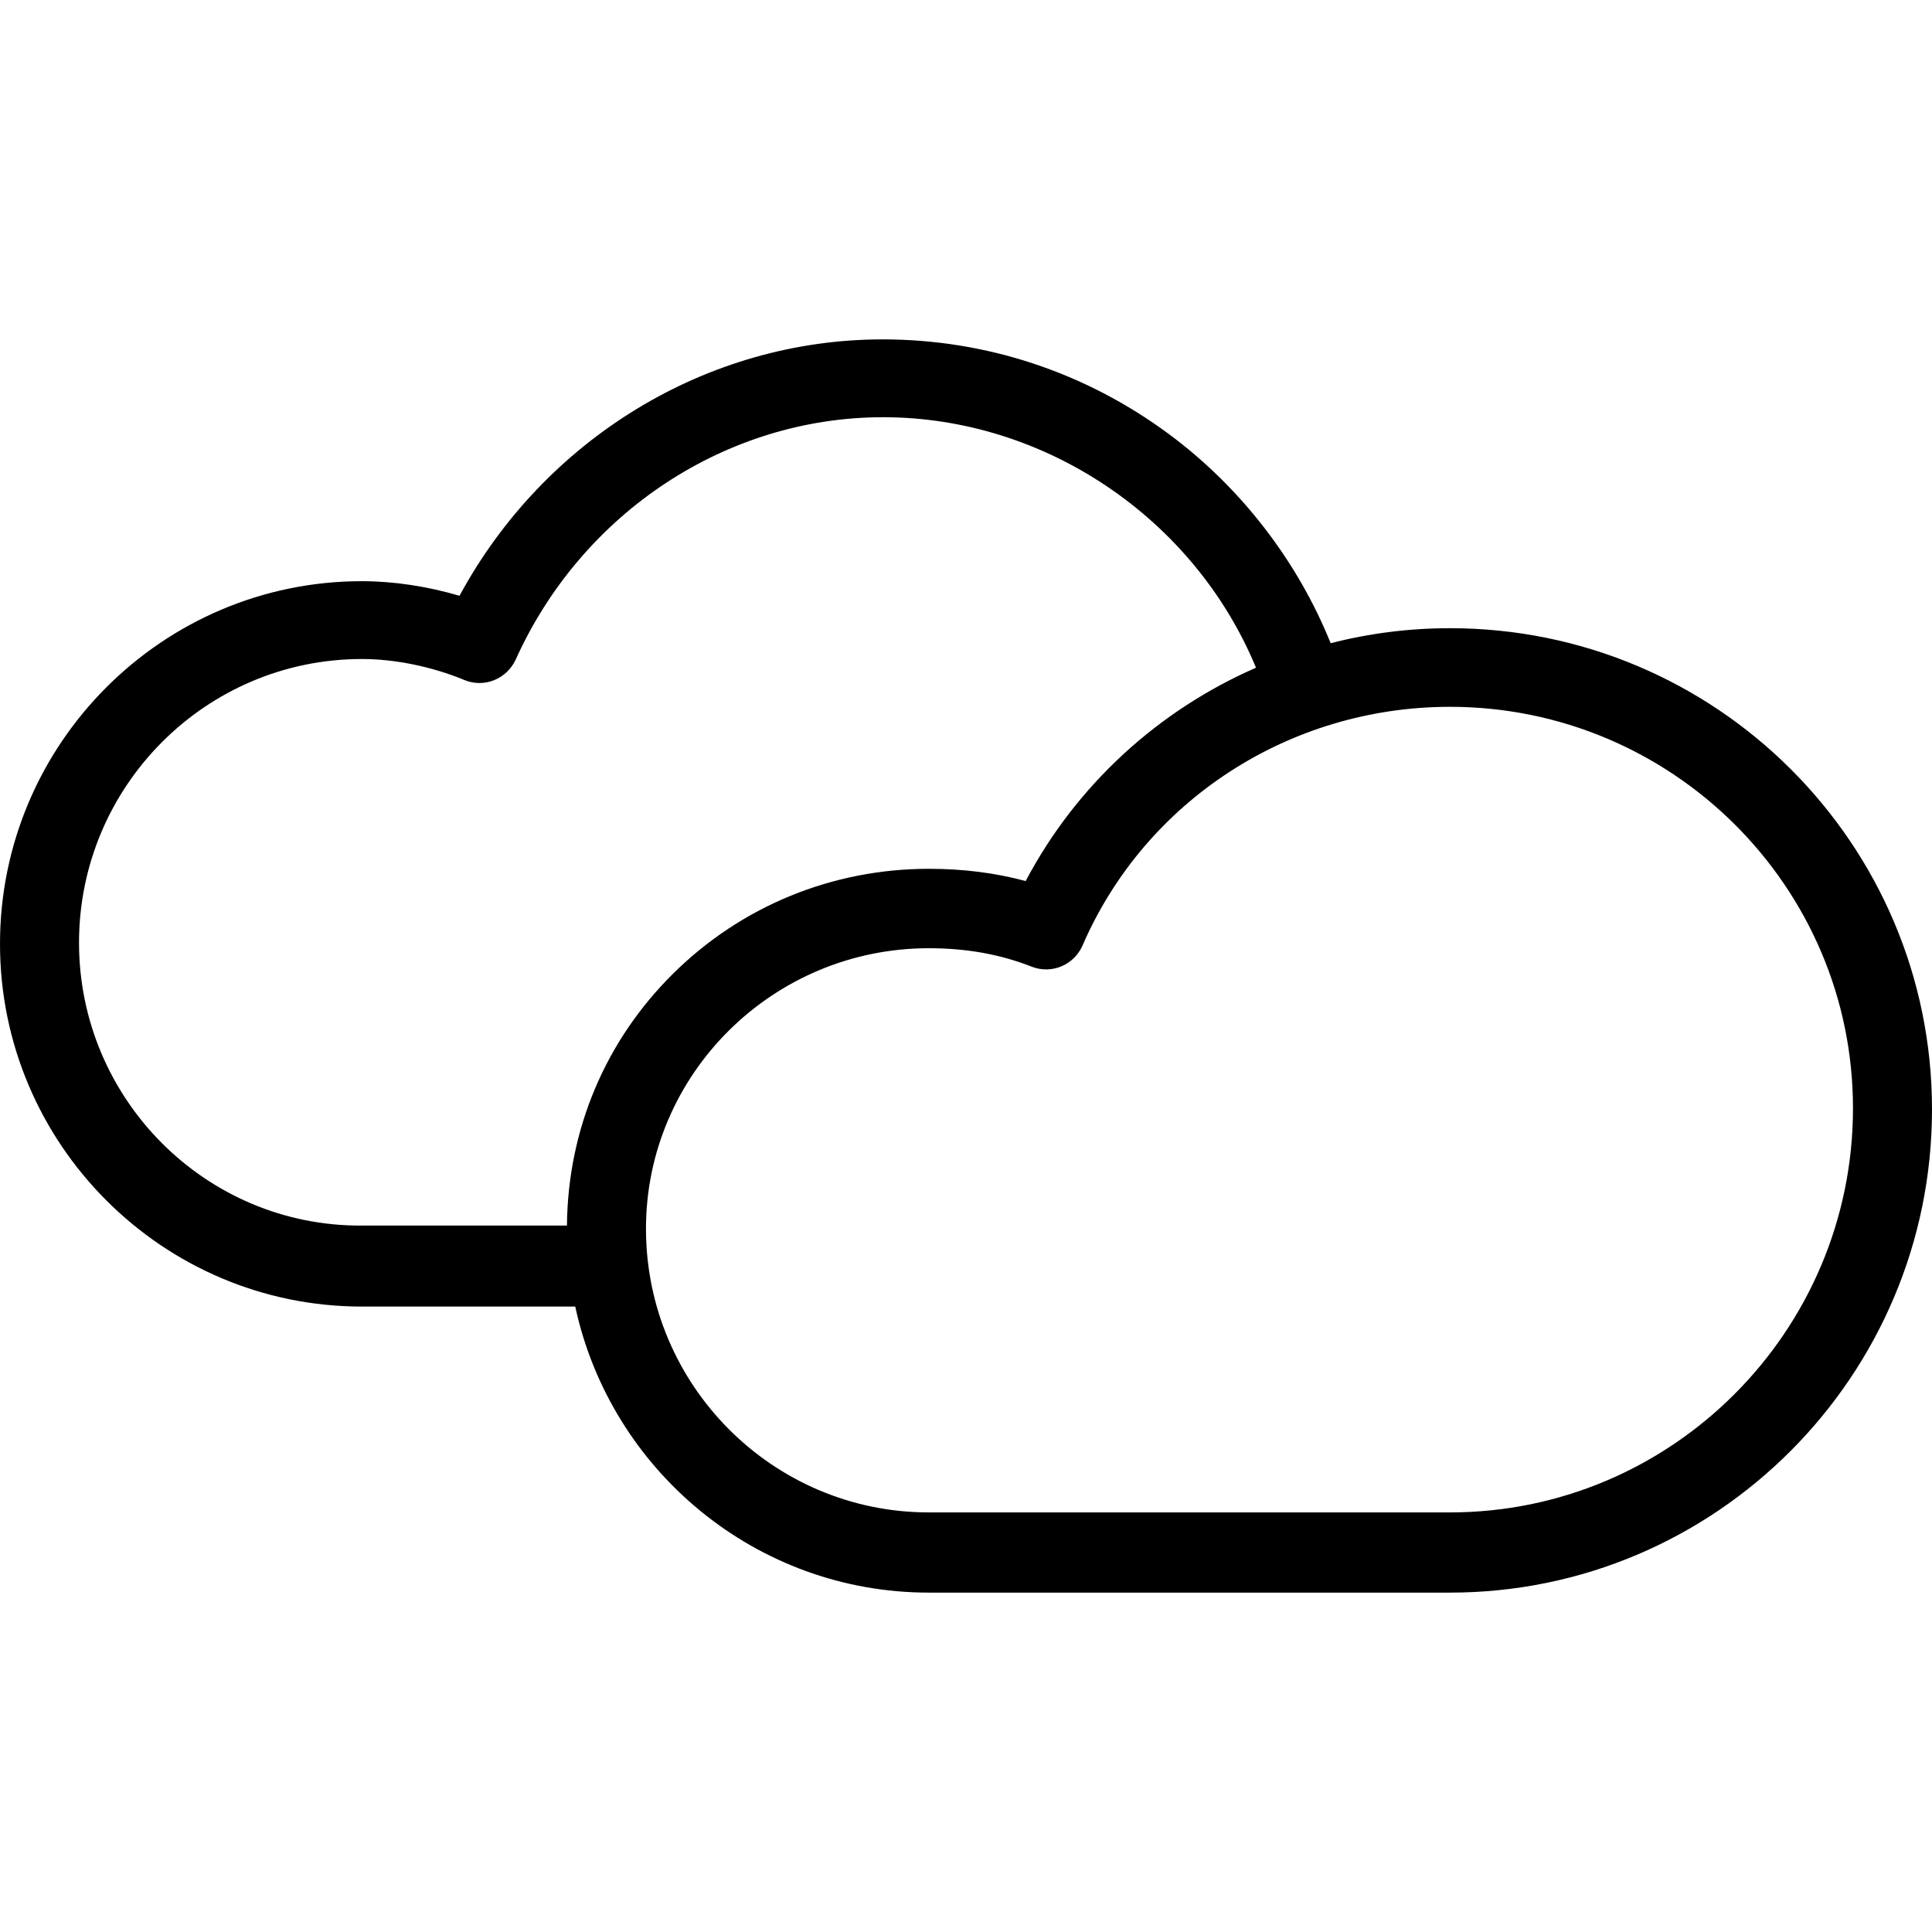
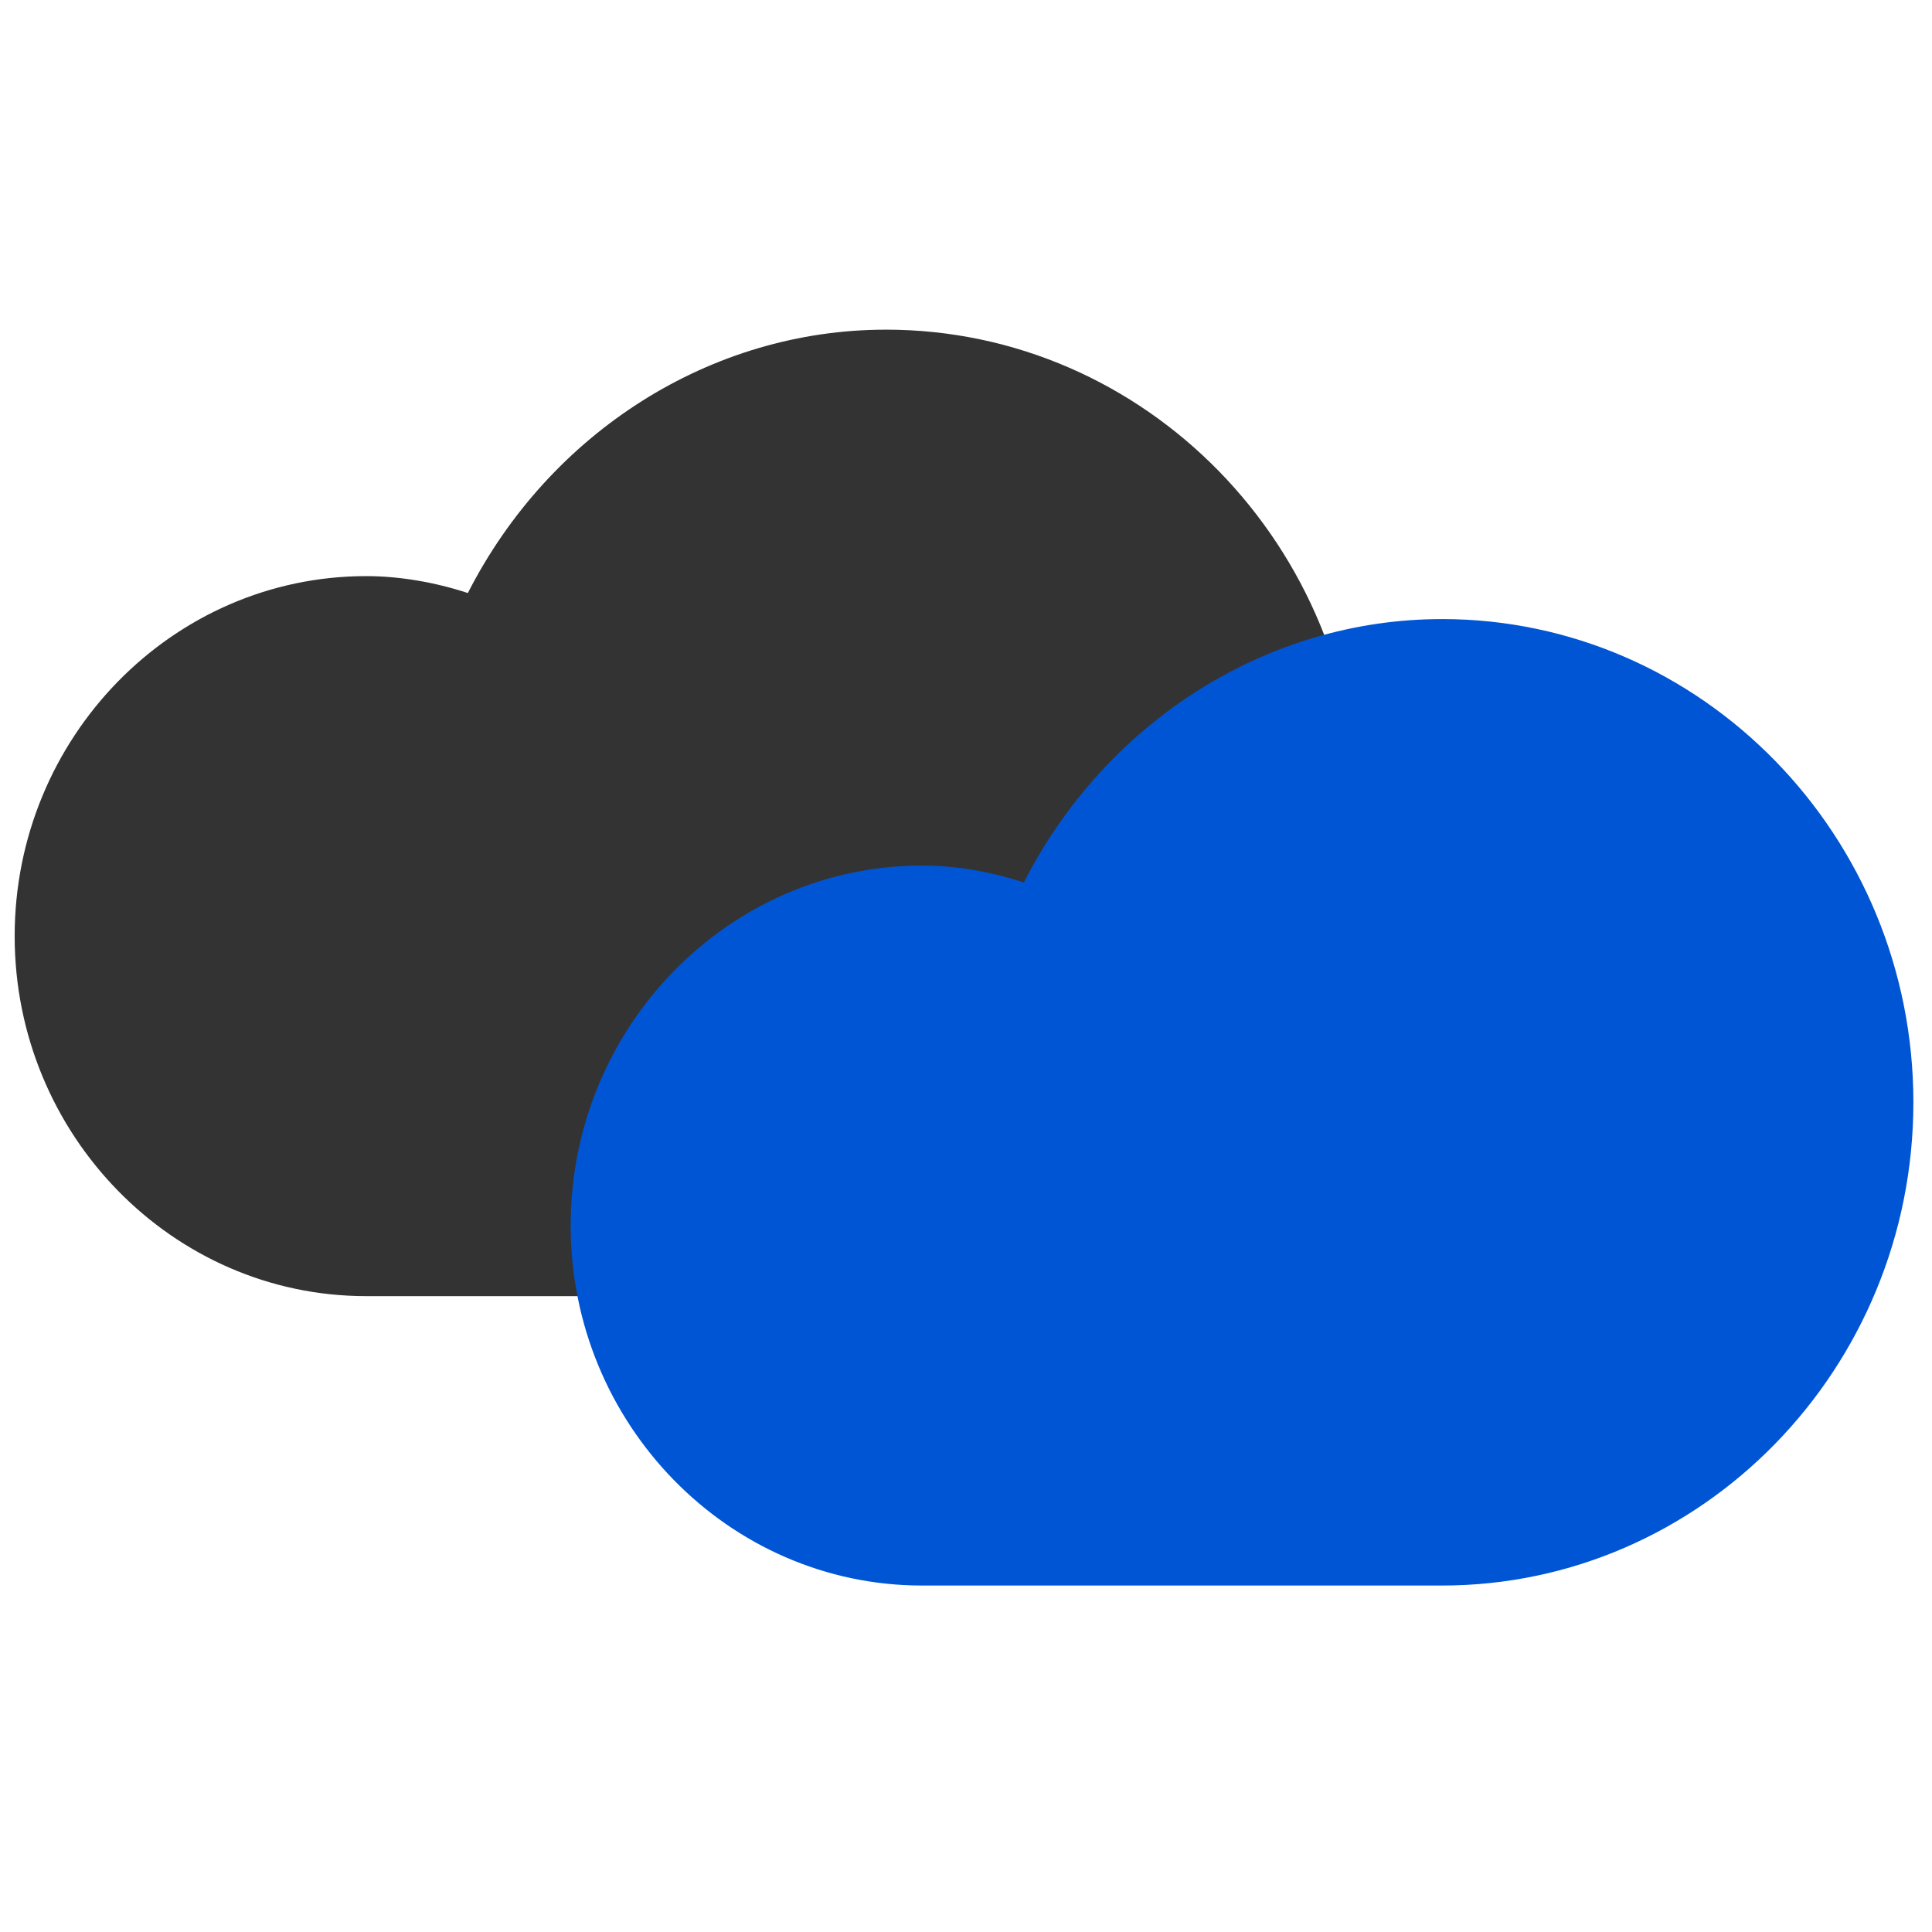
<svg xmlns="http://www.w3.org/2000/svg" viewBox="0 0 489 489">
-   <path d="M367 159c-10.3 0-20.5 1.3-30.2 3.8-8.4-20.8-22.7-39.4-40.9-52.9-21.2-15.7-46.3-24-72.5-24-44.5 0-85.6 25.2-107.1 64.9-8.1-2.4-16.7-3.7-24.7-3.7-50.5 0-91.6 41.2-91.6 91.8s41.1 91.8 91.6 91.8h54c8.9 41.3 45.6 72.4 89.5 72.4H367c67.3 0 122-54.9 122-122.3 0-67.3-54.7-121.8-122-121.8zM143.5 310.2h-52c-39.4.2-71.5-32-71.5-71.6 0-39.6 32.1-71.8 71.6-71.8 8.3 0 17.7 1.9 25.9 5.3 5 2.1 10.7-.2 13-5.1 16.8-37.3 53.4-61.4 93-61.4 41.1 0 78.8 25.7 94.4 63.4-24.7 10.8-45.4 29.6-58.3 54-7.8-2.1-15.9-3.1-24.5-3.1-24.4 0-47.4 9.4-64.7 26.5-17.2 17-26.7 39.6-26.9 63.8zM367 382.8H235.1c-39.5 0-71.6-32.2-71.6-71.8 0-39.1 32.1-71 71.6-71 9.4 0 18 1.5 26.1 4.7 5 1.9 10.6-.4 12.8-5.4 15.9-36.7 52.4-60.4 93-60.4 56.3 0 102 45.6 102 101.6 0 56.4-45.8 102.3-102 102.3z" />
+   <g fill="#333">
+     <path d="M224.184 83.441c-44.217 0-84.999 25.914-105.767 66.658-8.4-2.752-17.336-4.28-25.736-4.28-49.029 0-88.97 40.895-88.97 91.119 0 50.222 39.941 91.119 88.97 91.119h131.51c65.829 0 119.361-54.886 119.361-122.312S290.018 83.433 224.19 83.433zm0 229.322H92.675c-40.628 0-73.696-34.017-73.696-75.83 0-41.815 33.068-75.831 73.696-75.831 8.554 0 18.253 2.064 26.653 5.656 3.895 1.606 8.325-.152 10.005-3.975 17.183-38.908 54.375-64.058 94.85-64.058 57.43 0 104.093 48.006 104.093 107.02s-46.66 107.019-104.093 107.019z" />
+     <path d="M84.005 318.806c-24.129-1.956-45.938-15.468-59.43-36.822-4.22-6.678-8.568-17.752-10.404-26.498-1.316-6.269-1.828-19.32-1.008-25.692 4.393-34.136 28.761-61.034 61.868-68.29 4.367-.956 6.764-1.147 14.46-1.15 8.36-.003 9.783.129 15.206 1.419 3.291.782 7.779 2.138 9.972 3.013 4.962 1.978 8.183 2.11 10.819.443 1.498-.948 2.509-2.47 5.39-8.115 11.817-23.161 28.516-40.214 50.146-51.21 15.185-7.72 30.27-11.33 47.327-11.325 17.286.005 31.8 3.432 47.414 11.194 21.671 10.773 38.665 27.901 49.738 50.131 8.068 16.2 11.794 32.25 11.794 50.812 0 10.256-.99 18.682-3.257 27.714-8.08 32.196-29.27 58.823-58.275 73.225-10.787 5.356-19.687 8.215-31.957 10.264-6.392 1.067-7.51 1.083-80.773 1.176-40.862.052-76.425-.078-79.03-.29z" />
+   </g>
+   <g fill="#0055d4">
+     <path d="M364.917 156.694c-44.219 0-85.002 25.914-105.77 66.658-8.401-2.752-17.337-4.28-25.737-4.28-49.03 0-88.973 40.895-88.973 91.119 0 50.222 39.942 91.119 88.973 91.119h131.513c65.831 0 119.365-54.886 119.365-122.312s-53.536-122.312-119.365-122.312zm0 229.322H233.404c-40.63 0-73.699-34.017-73.699-75.83 0-41.815 33.07-75.831 73.699-75.831 8.553 0 18.253 2.064 26.654 5.656 3.895 1.606 8.324-.152 10.004-3.975 17.184-38.908 54.377-64.058 94.854-64.058 57.431 0 104.096 48.006 104.096 107.02S422.35 386.016 364.916 386.016z" />
+     <path d="M224.734 392.059c-24.13-1.956-45.94-15.468-59.433-36.822-4.22-6.678-8.568-17.752-10.404-26.498-1.316-6.269-1.828-19.32-1.008-25.692 4.393-34.136 28.762-61.034 61.87-68.29 4.367-.956 6.764-1.147 14.46-1.15 8.361-.003 9.784.129 15.207 1.419 3.291.782 7.779 2.138 9.972 3.013 4.962 1.978 8.184 2.11 10.82.443 1.498-.948 2.508-2.47 5.389-8.115 11.818-23.161 28.518-40.214 50.148-51.21 15.186-7.72 30.271-11.33 47.329-11.325 17.286.005 31.8 3.432 47.415 11.194 21.672 10.773 38.666 27.901 49.74 50.131 8.068 16.2 11.794 32.25 11.794 50.812 0 10.256-.99 18.682-3.257 27.714-8.08 32.196-29.271 58.823-58.276 73.225-10.788 5.356-19.688 8.215-31.959 10.264-6.392 1.067-7.51 1.083-80.776 1.176-40.862.052-76.426-.078-79.032-.29z" />
+   </g>
</svg>
